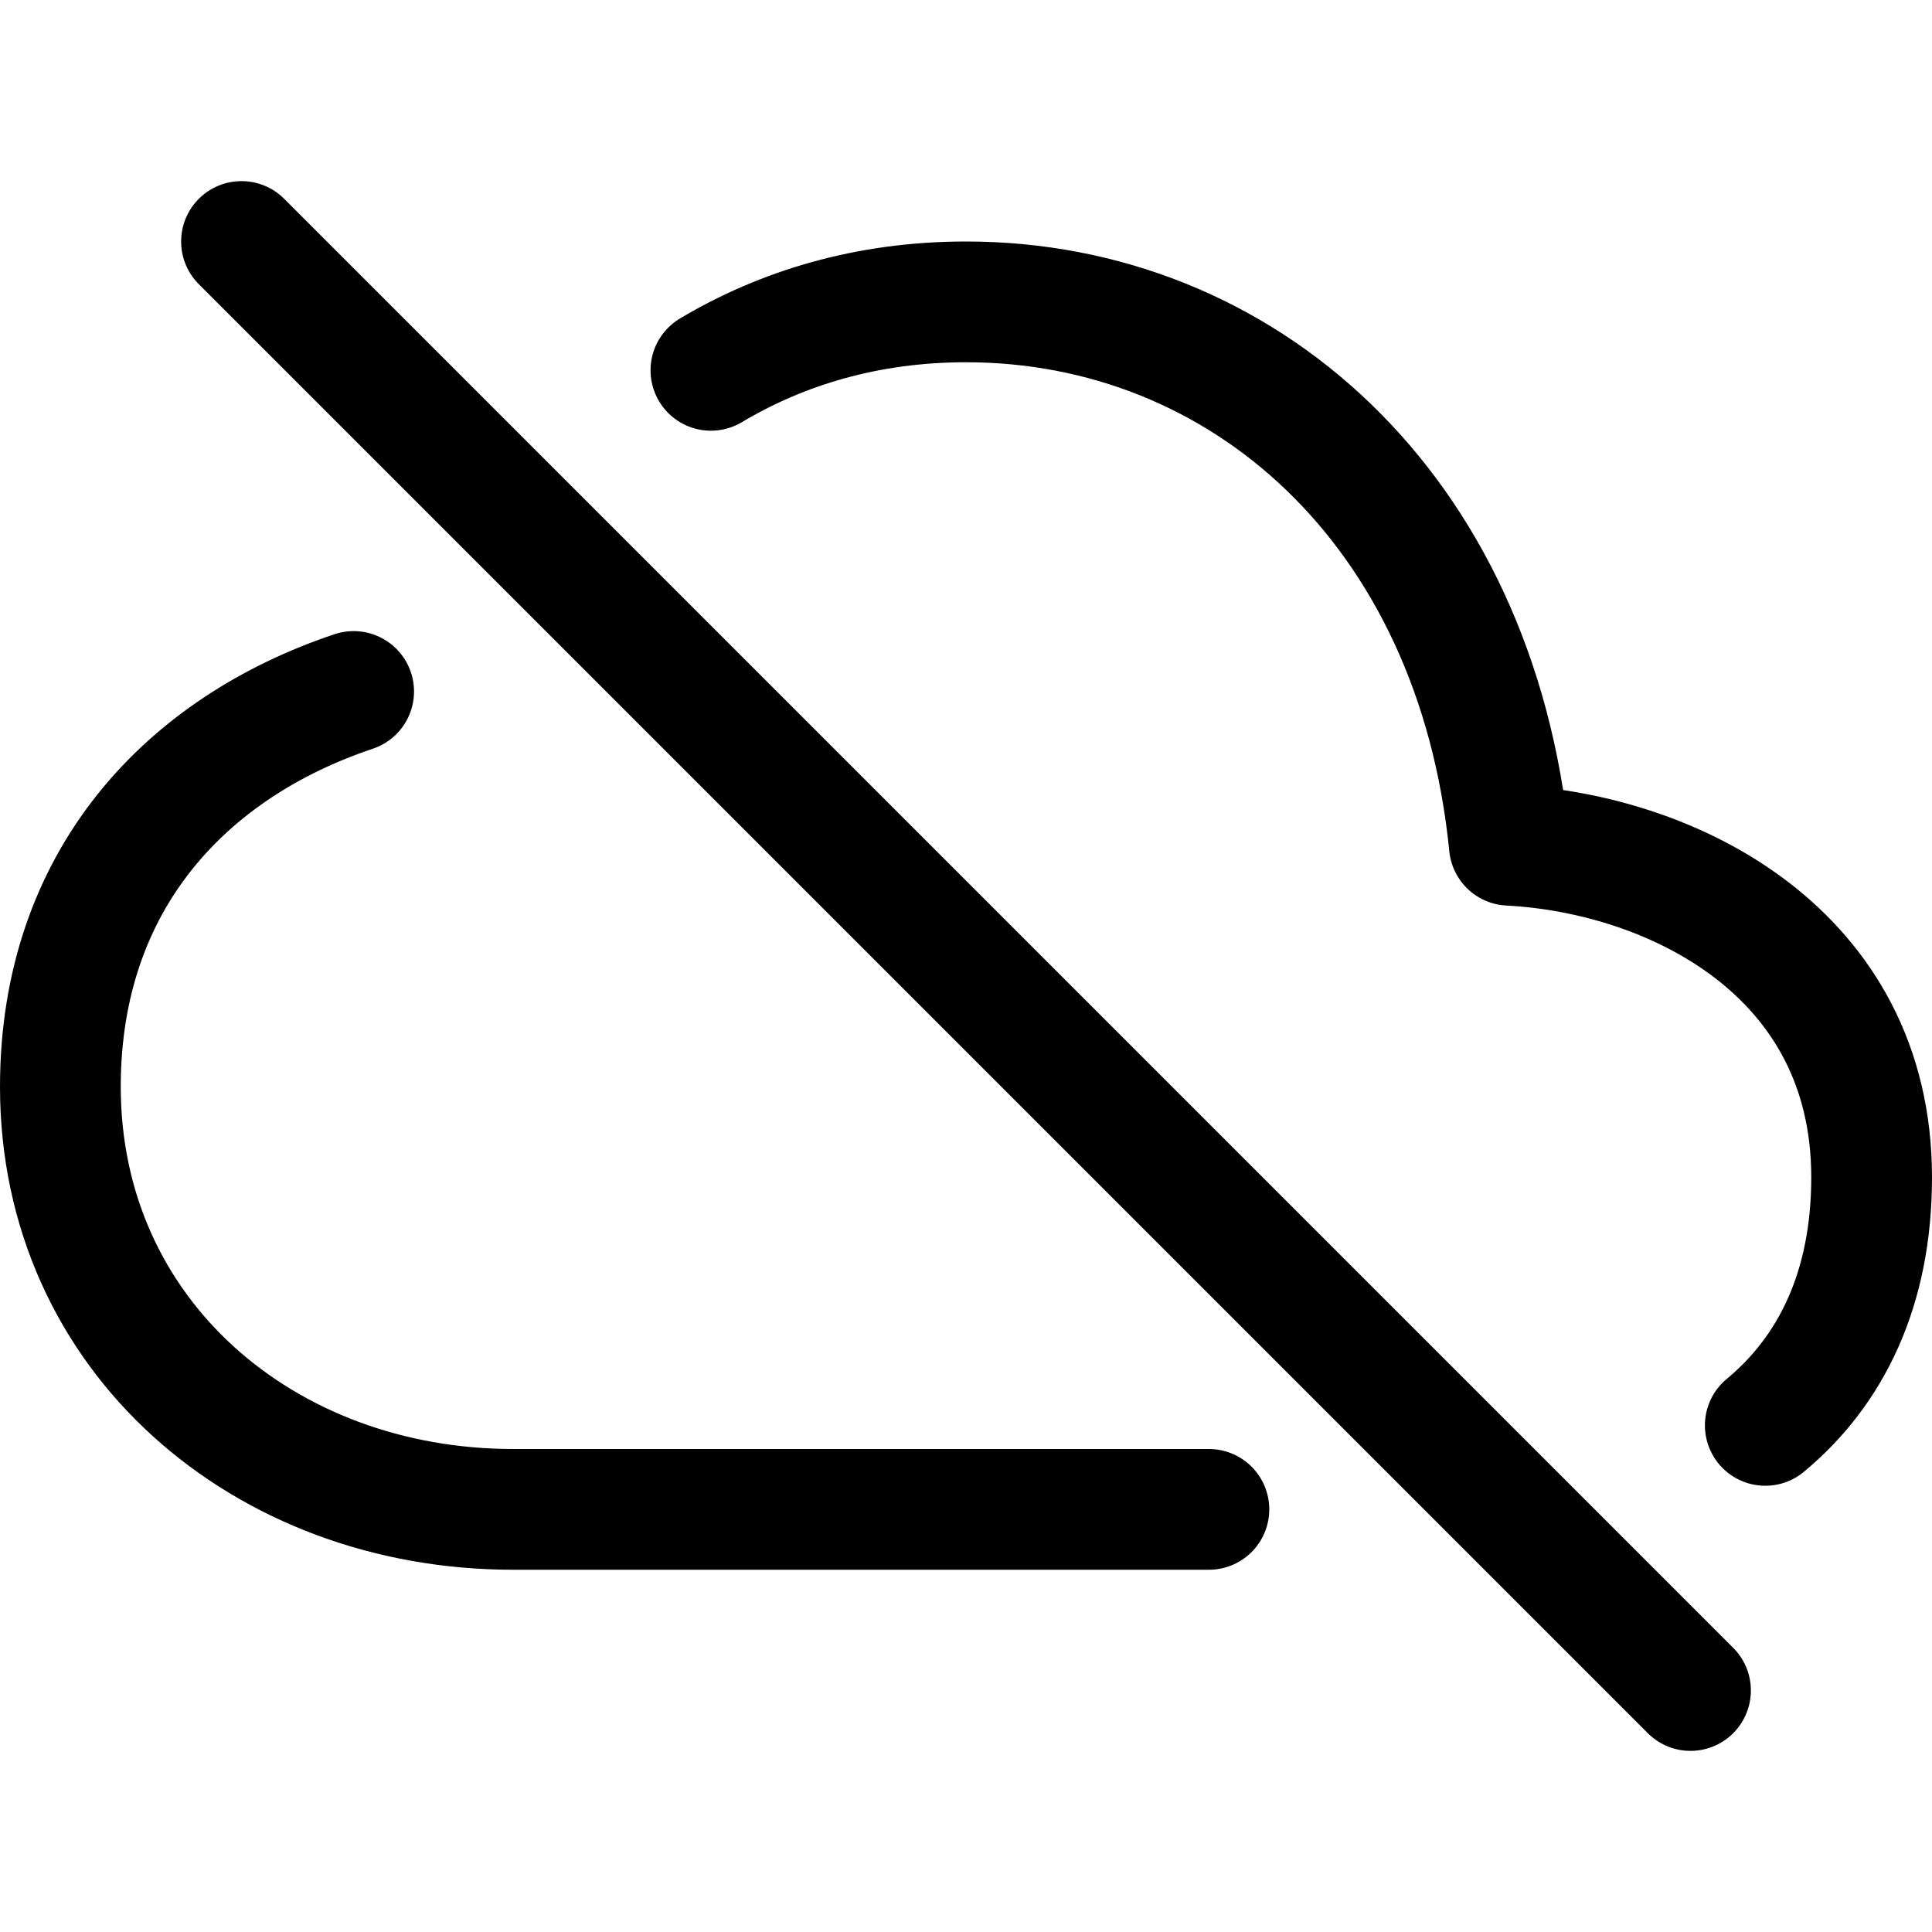
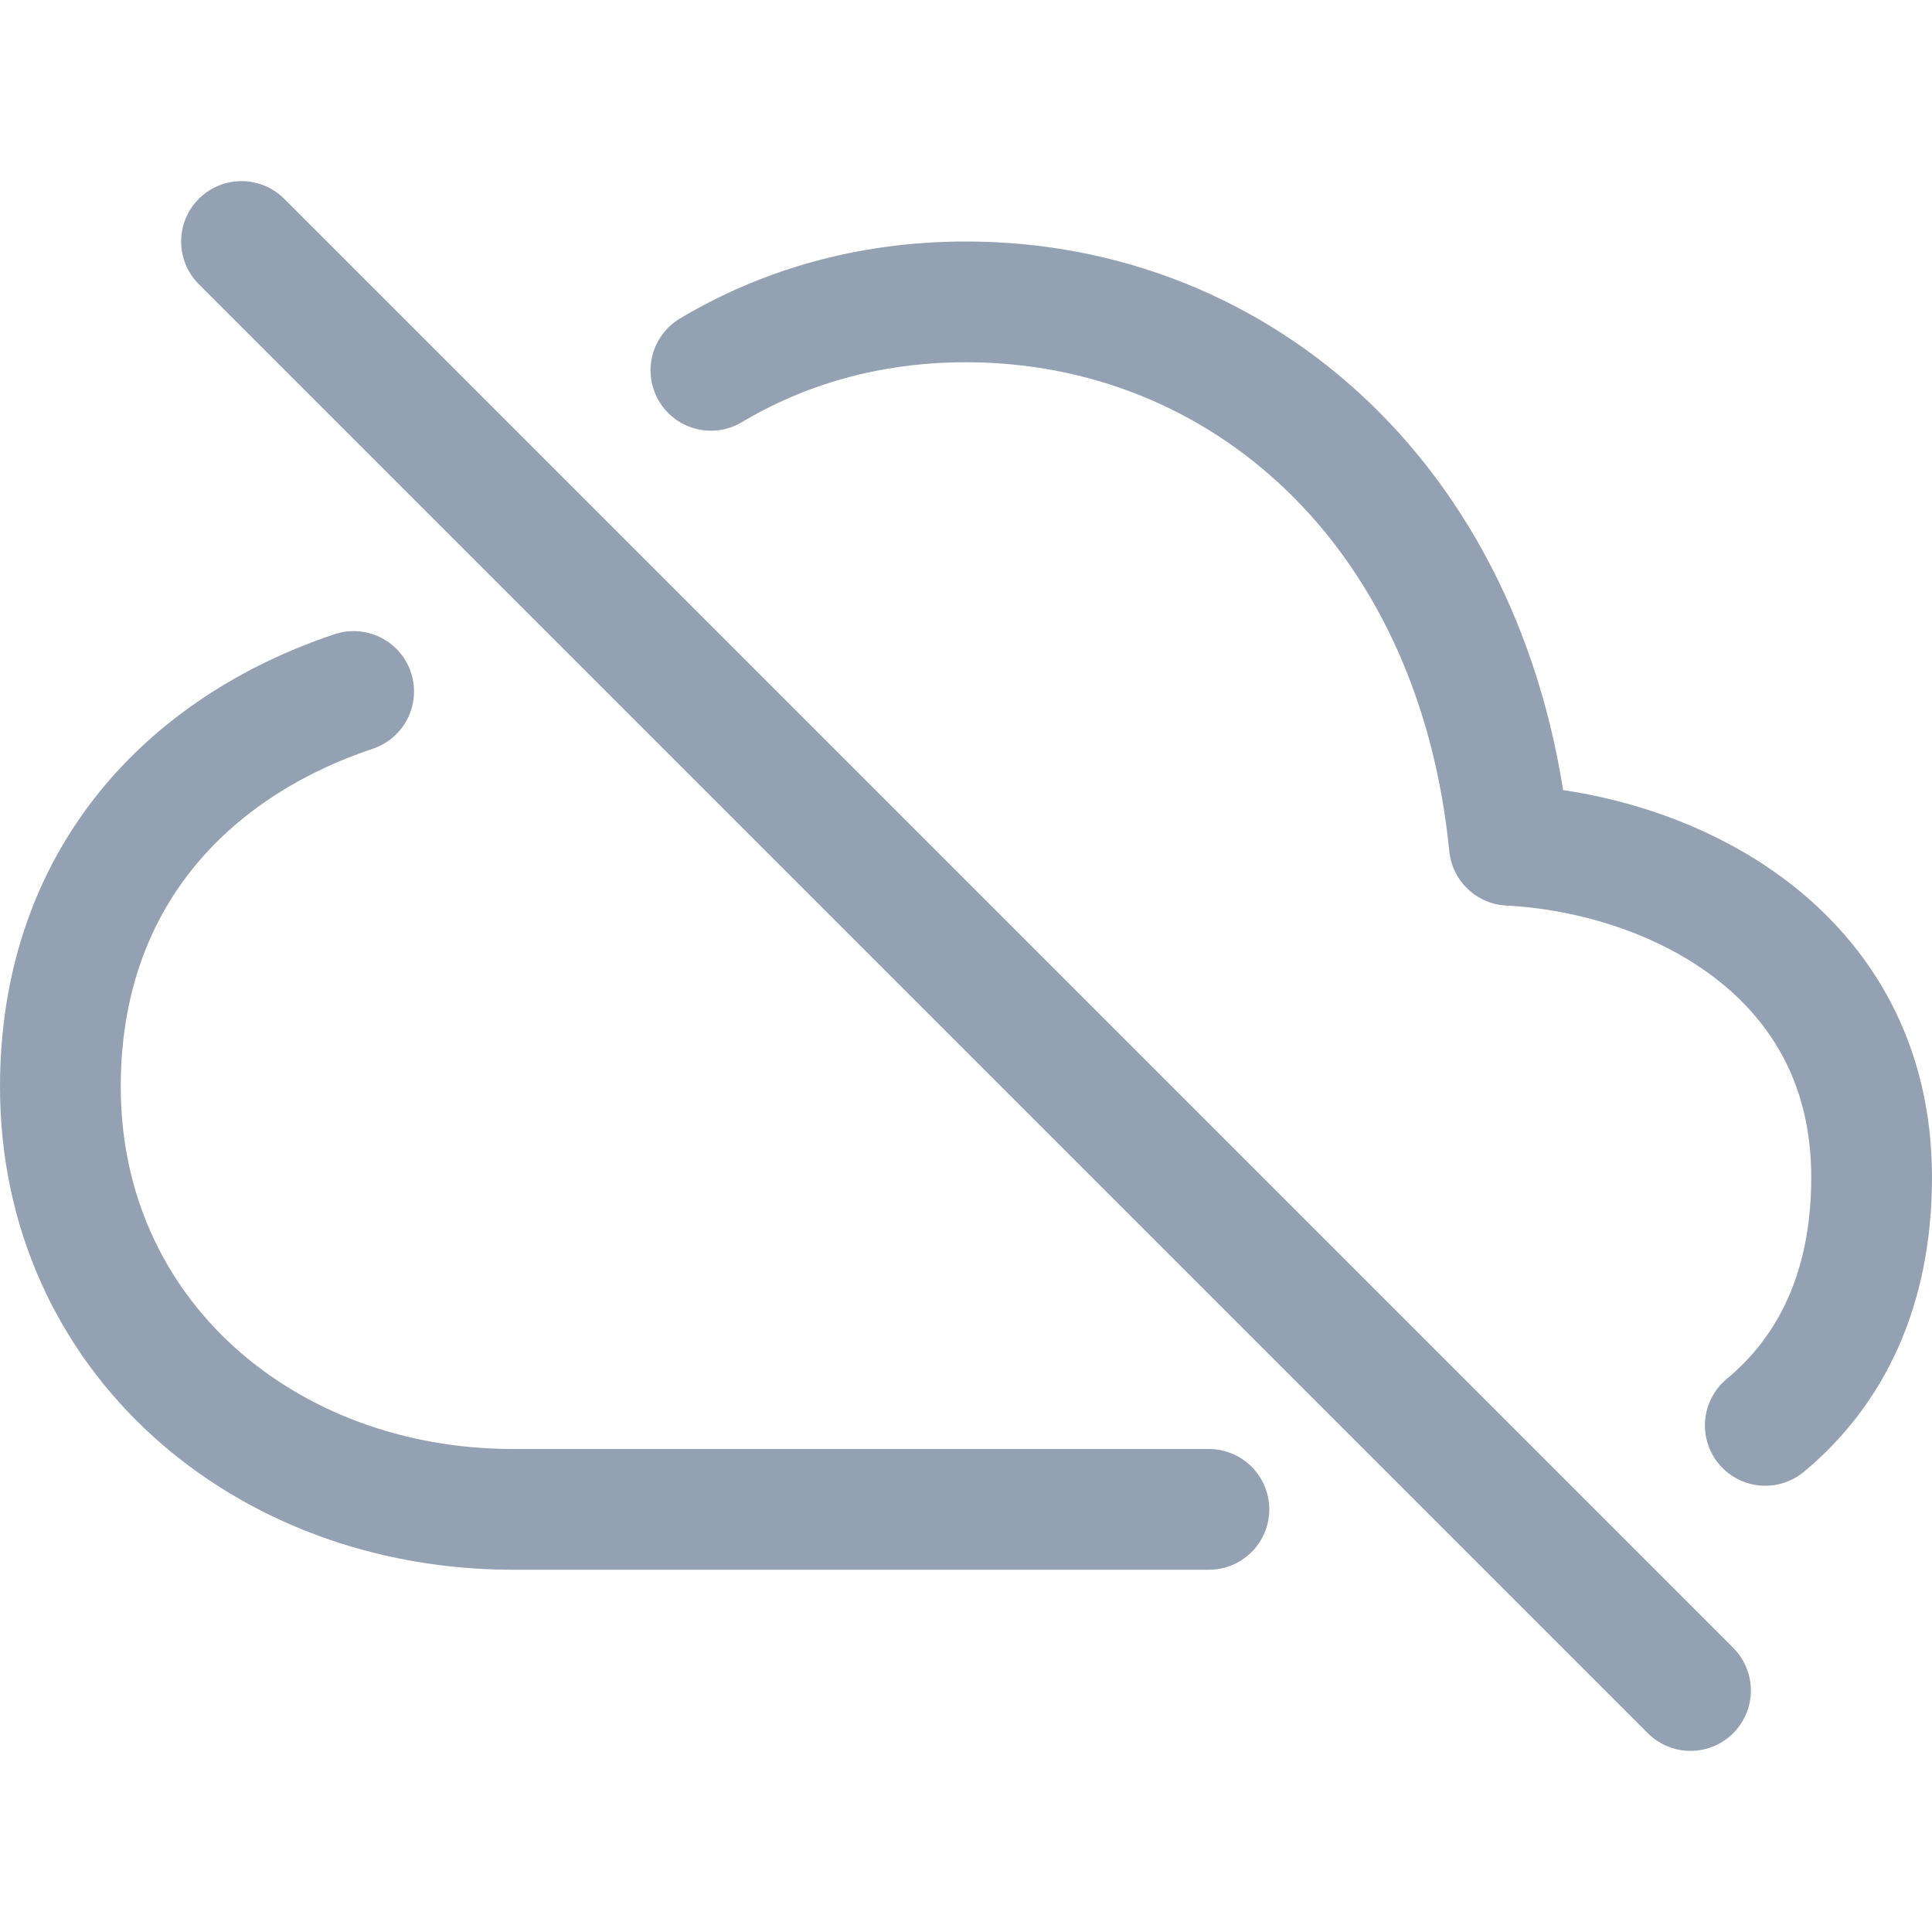
<svg xmlns="http://www.w3.org/2000/svg" class="ionicon" viewBox="0 0 512 512">
-   <path d="M93.72 183.25C49.49 198.05 16 233.1 16 288c0 66 54 112 120 112h184.37M467.82 377.74C485.24 363.3 496 341.61 496 312c0-59.82-53-85.76-96-88-8.89-89.54-71-144-144-144-26.16 0-48.79 6.93-67.6 18.14" fill="none" stroke="currentColor" stroke-linecap="round" stroke-linejoin="round" stroke-width="32" />
-   <path fill="none" stroke="currentColor" stroke-linecap="round" stroke-miterlimit="10" stroke-width="32" d="M448 448L64 64" />
+   <path d="M93.72 183.25C49.49 198.05 16 233.1 16 288c0 66 54 112 120 112h184.37M467.82 377.74C485.24 363.3 496 341.61 496 312c0-59.82-53-85.76-96-88-8.89-89.54-71-144-144-144-26.16 0-48.79 6.93-67.6 18.14" fill="none" stroke="#94a1b2" stroke-linecap="round" stroke-linejoin="round" stroke-width="32" />
+   <path fill="none" stroke="#94a1b2" stroke-linecap="round" stroke-miterlimit="10" stroke-width="32" d="M448 448L64 64" />
</svg>
